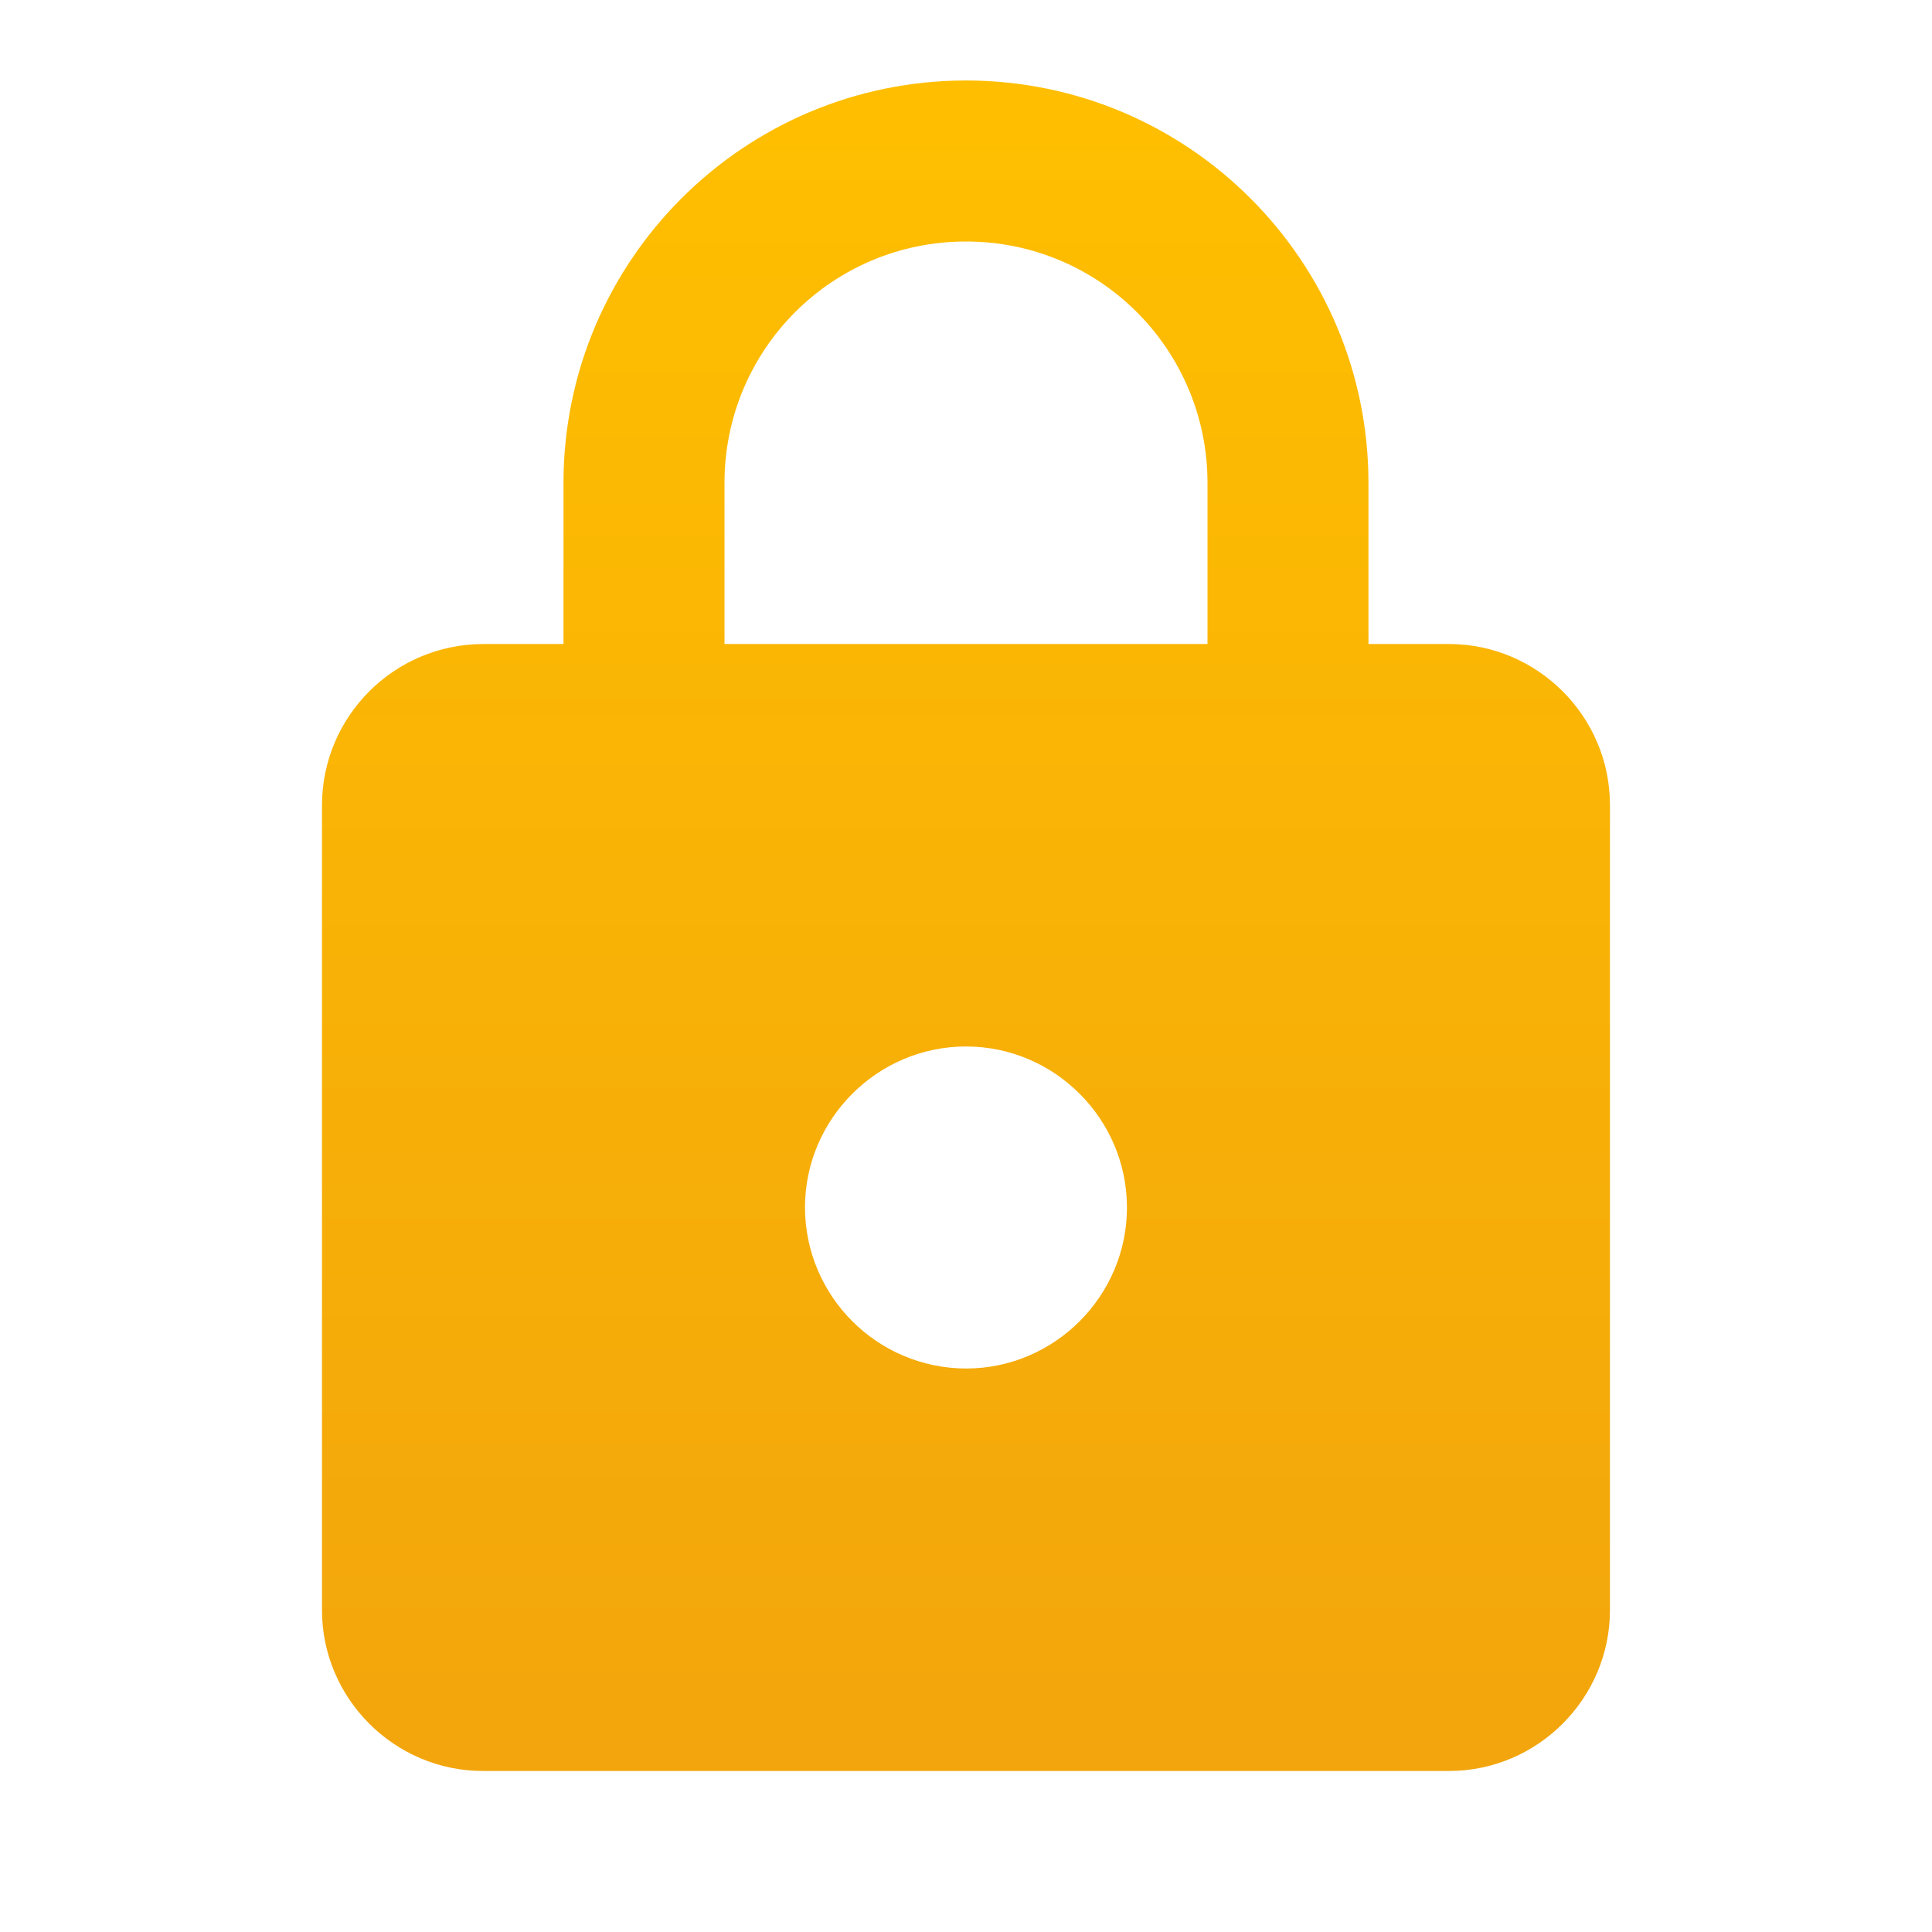
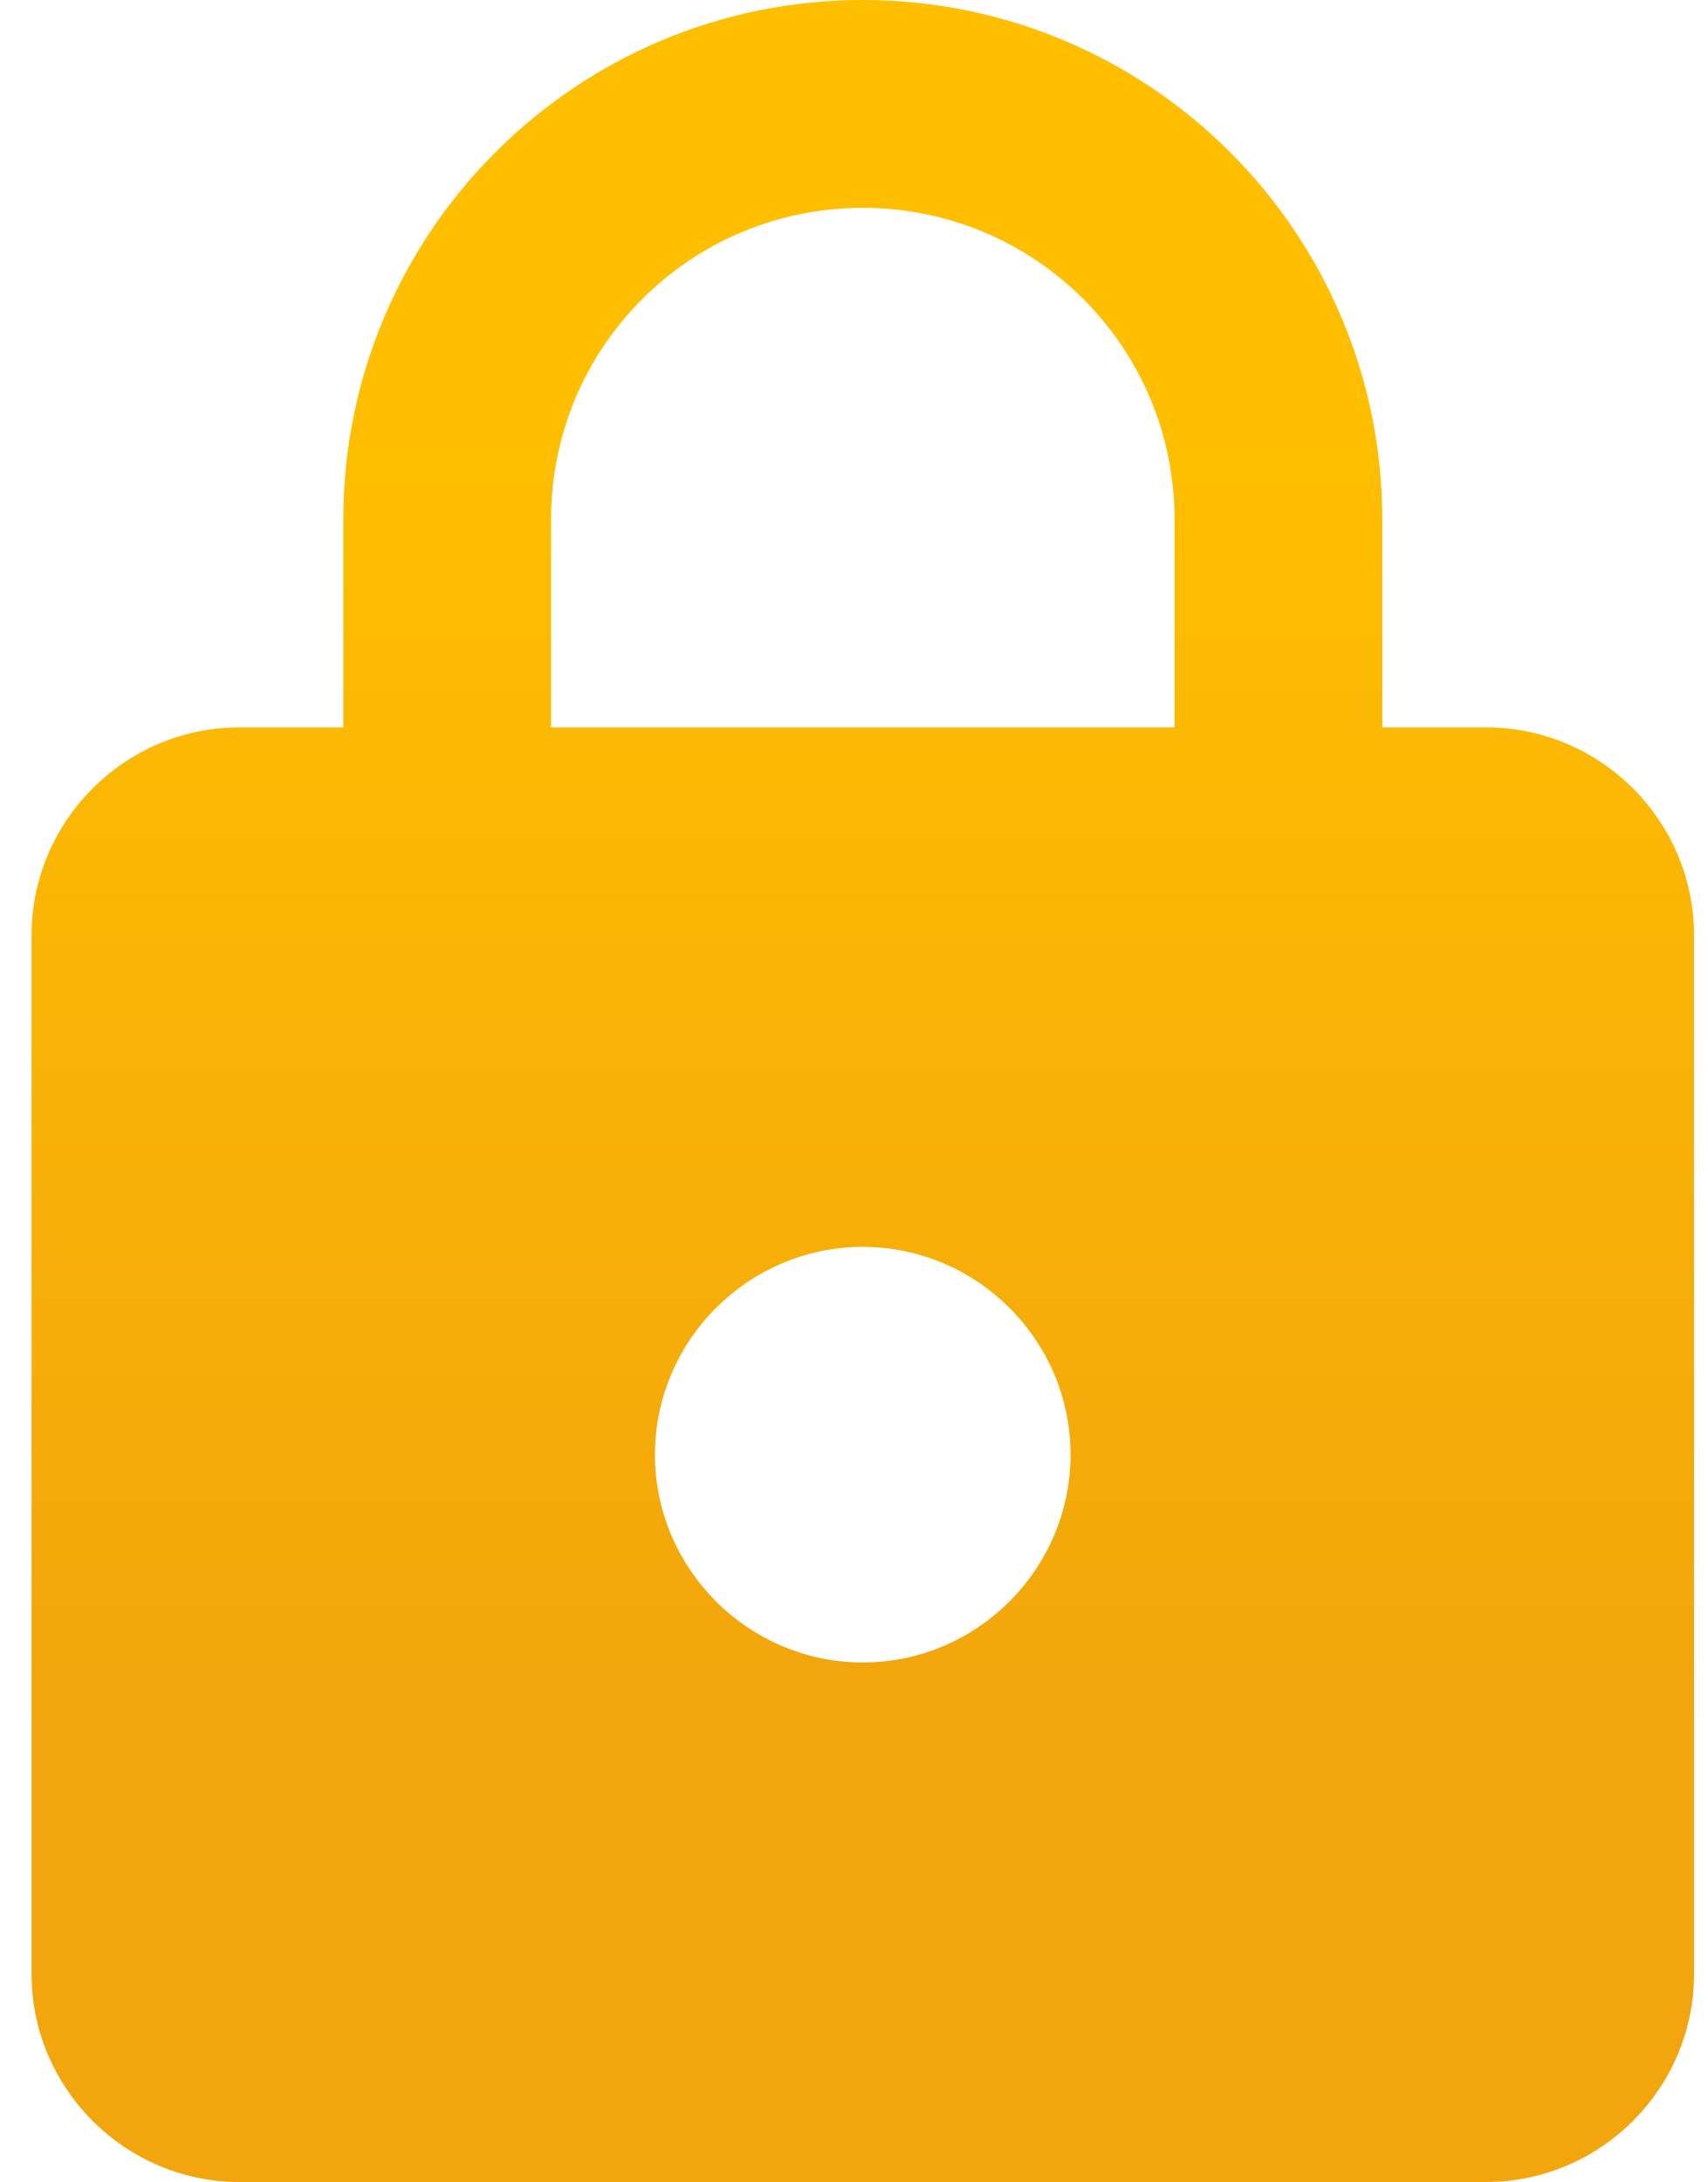
- <svg xmlns="http://www.w3.org/2000/svg" width="32" height="32" fill="none">
-   <path d="M24 10.667h-1.334V8A6.669 6.669 0 0 0 16 1.333 6.67 6.67 0 0 0 9.333 8v2.667H8a2.675 2.675 0 0 0-2.667 2.666v13.334c0 1.466 1.2 2.666 2.667 2.666h16c1.466 0 2.666-1.2 2.666-2.666V13.333c0-1.466-1.2-2.666-2.666-2.666Zm-8 12A2.675 2.675 0 0 1 13.333 20c0-1.467 1.2-2.667 2.667-2.667 1.466 0 2.666 1.2 2.666 2.667 0 1.467-1.2 2.667-2.666 2.667Zm-4-12V8c0-2.213 1.786-4 4-4 2.213 0 4 1.787 4 4v2.667h-8Z" fill="url(#a)" />
+ <svg xmlns="http://www.w3.org/2000/svg" width="18" height="23" viewBox="0 0 18 23" fill="none">
+   <path d="M15.666 7.667H14.571V5.476C14.571 2.453 12.118 0 9.095 0C6.072 0 3.619 2.453 3.619 5.476V7.667H2.523C1.319 7.667 0.333 8.652 0.333 9.857V20.81C0.333 22.014 1.319 23 2.523 23H15.666C16.871 23 17.857 22.014 17.857 20.81V9.857C17.857 8.652 16.871 7.667 15.666 7.667ZM9.095 17.524C7.89 17.524 6.904 16.538 6.904 15.333C6.904 14.129 7.89 13.143 9.095 13.143C10.3 13.143 11.285 14.129 11.285 15.333C11.285 16.538 10.3 17.524 9.095 17.524ZM5.809 7.667V5.476C5.809 3.658 7.277 2.191 9.095 2.191C10.913 2.191 12.381 3.658 12.381 5.476V7.667H5.809Z" fill="url(#paint0_linear_102_161)" />
  <defs>
-     <linearGradient id="a" x1="16" y1="1.333" x2="16" y2="29.333" gradientUnits="userSpaceOnUse">
-       <stop stop-color="#FFBF00" />
-       <stop offset="1" stop-color="#F2A50C" />
+     <linearGradient id="paint0_linear_102_161" x1="9.095" y1="0" x2="9.095" y2="23" gradientUnits="userSpaceOnUse">
+       <stop offset="0.186" stop-color="#FFBF00" />
+       <stop offset="0.794" stop-color="#F2A50C" />
    </linearGradient>
  </defs>
</svg>
